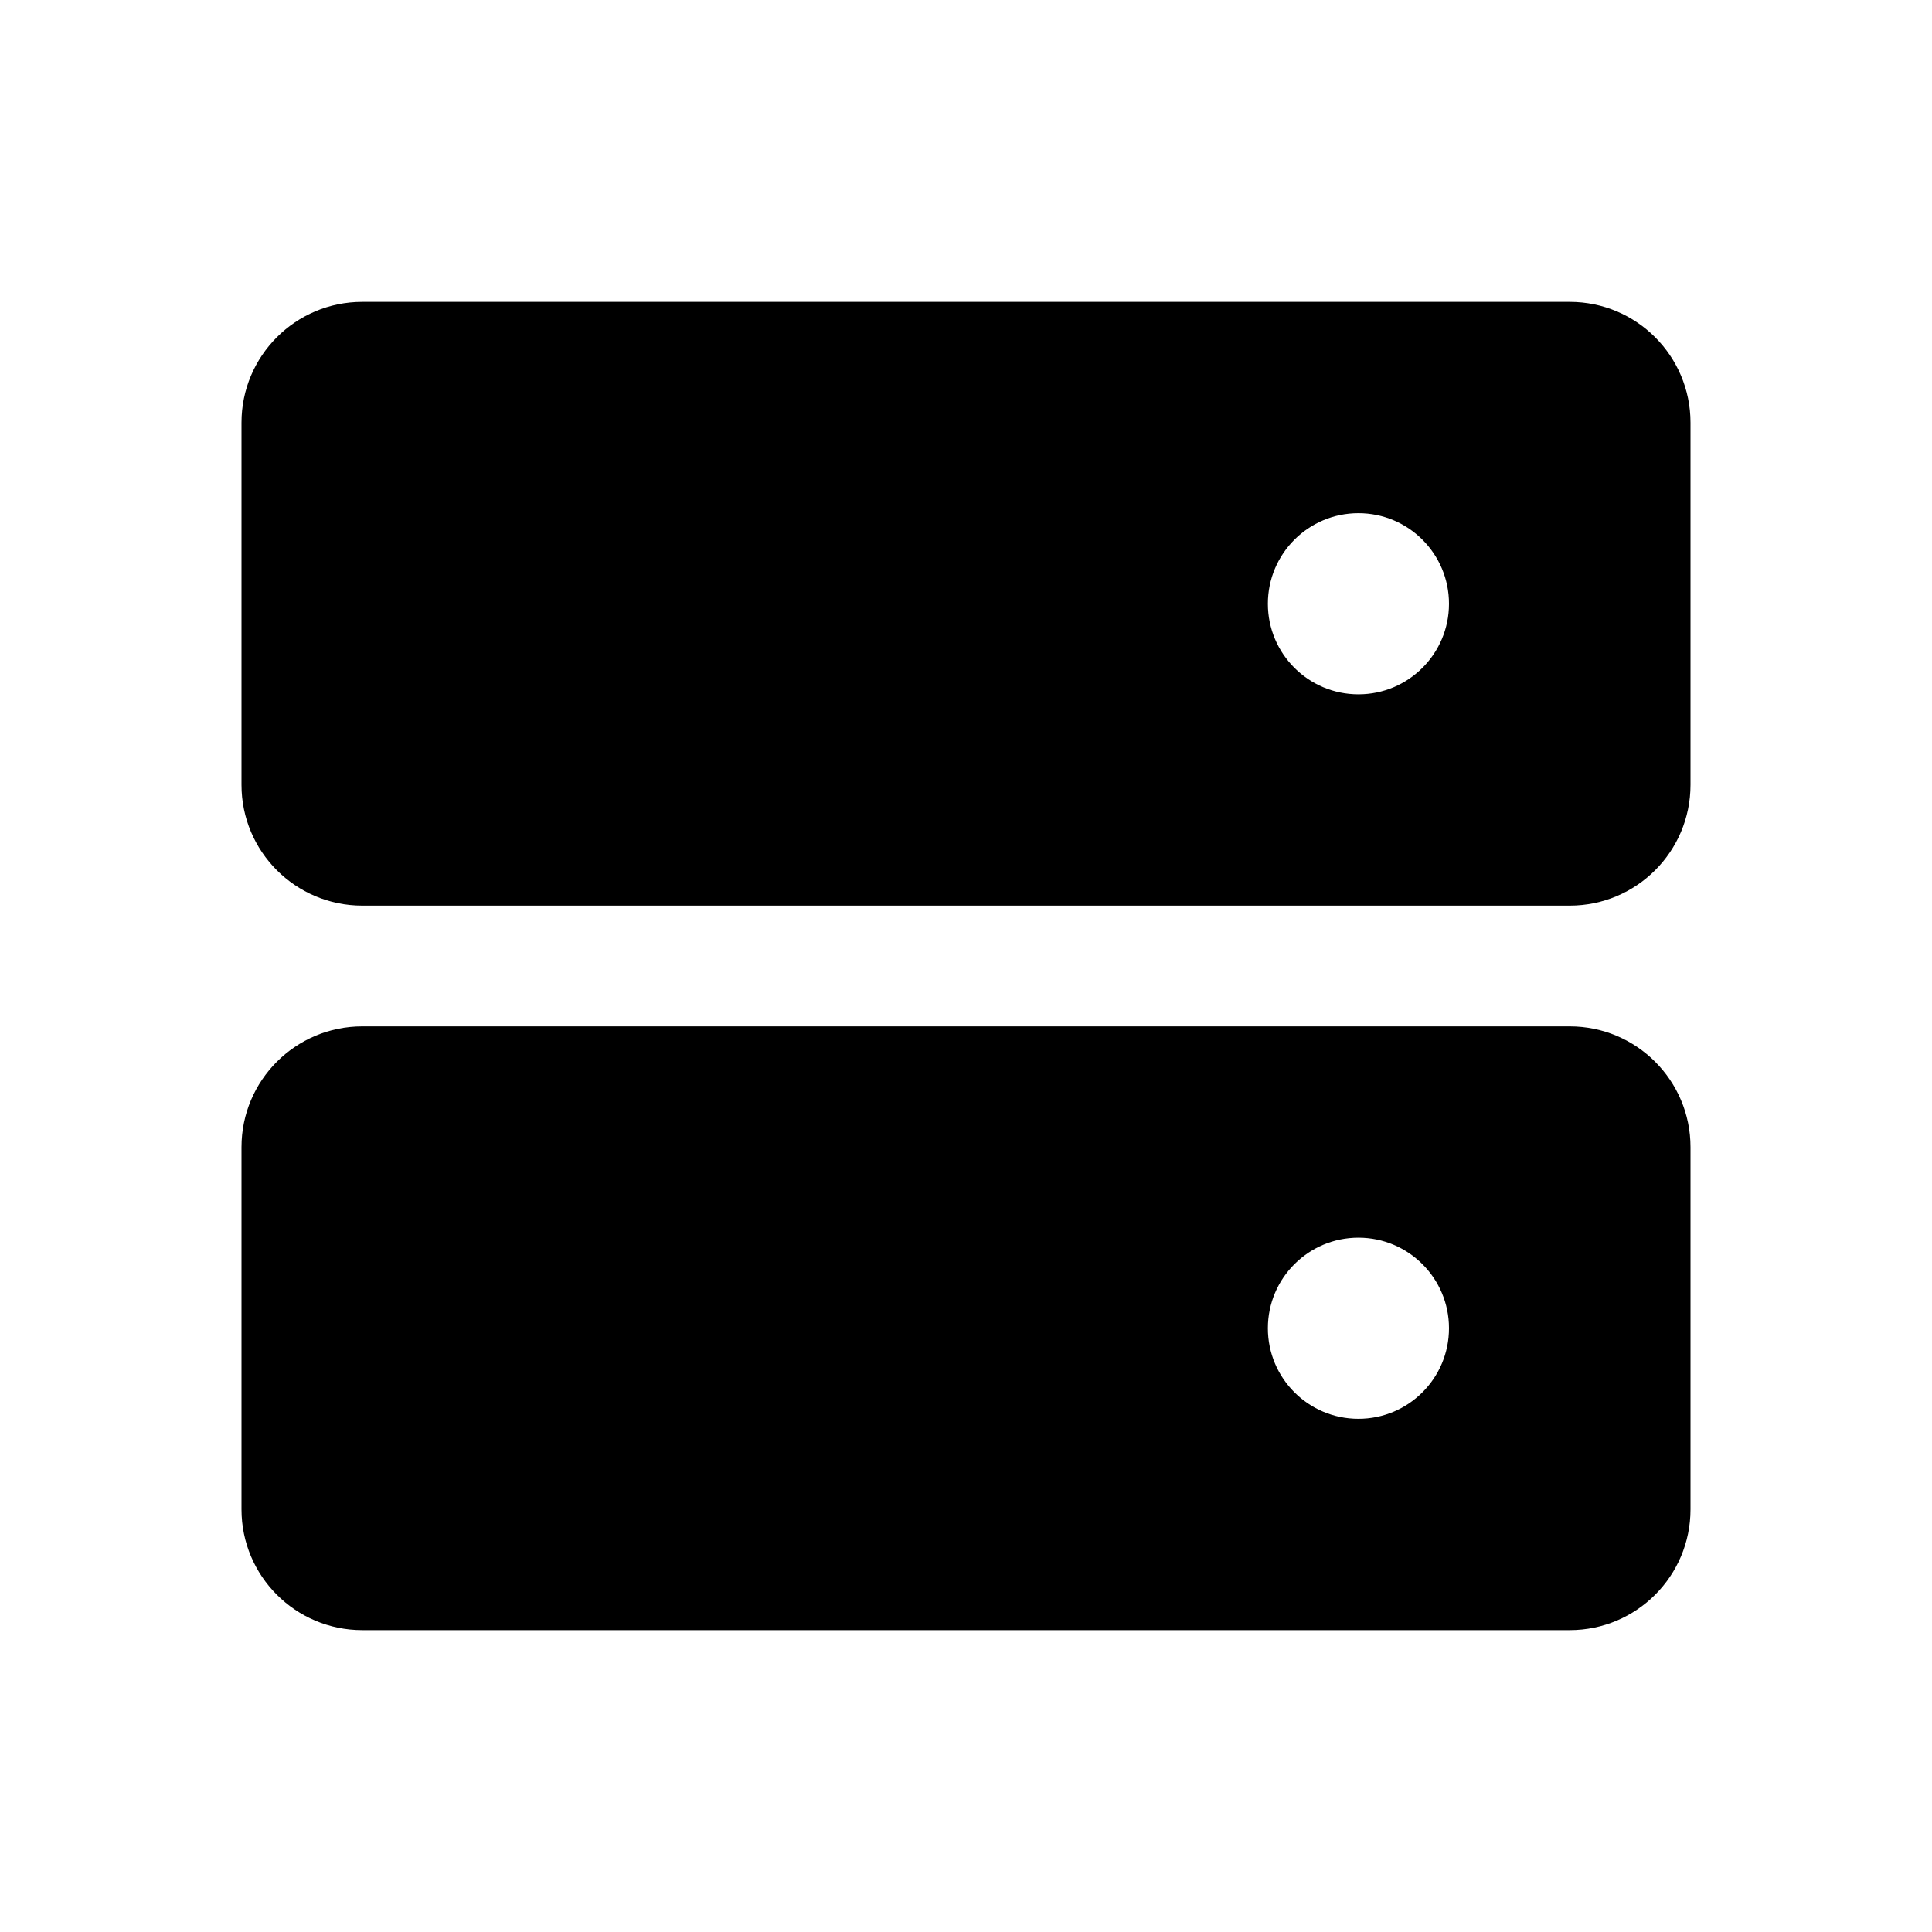
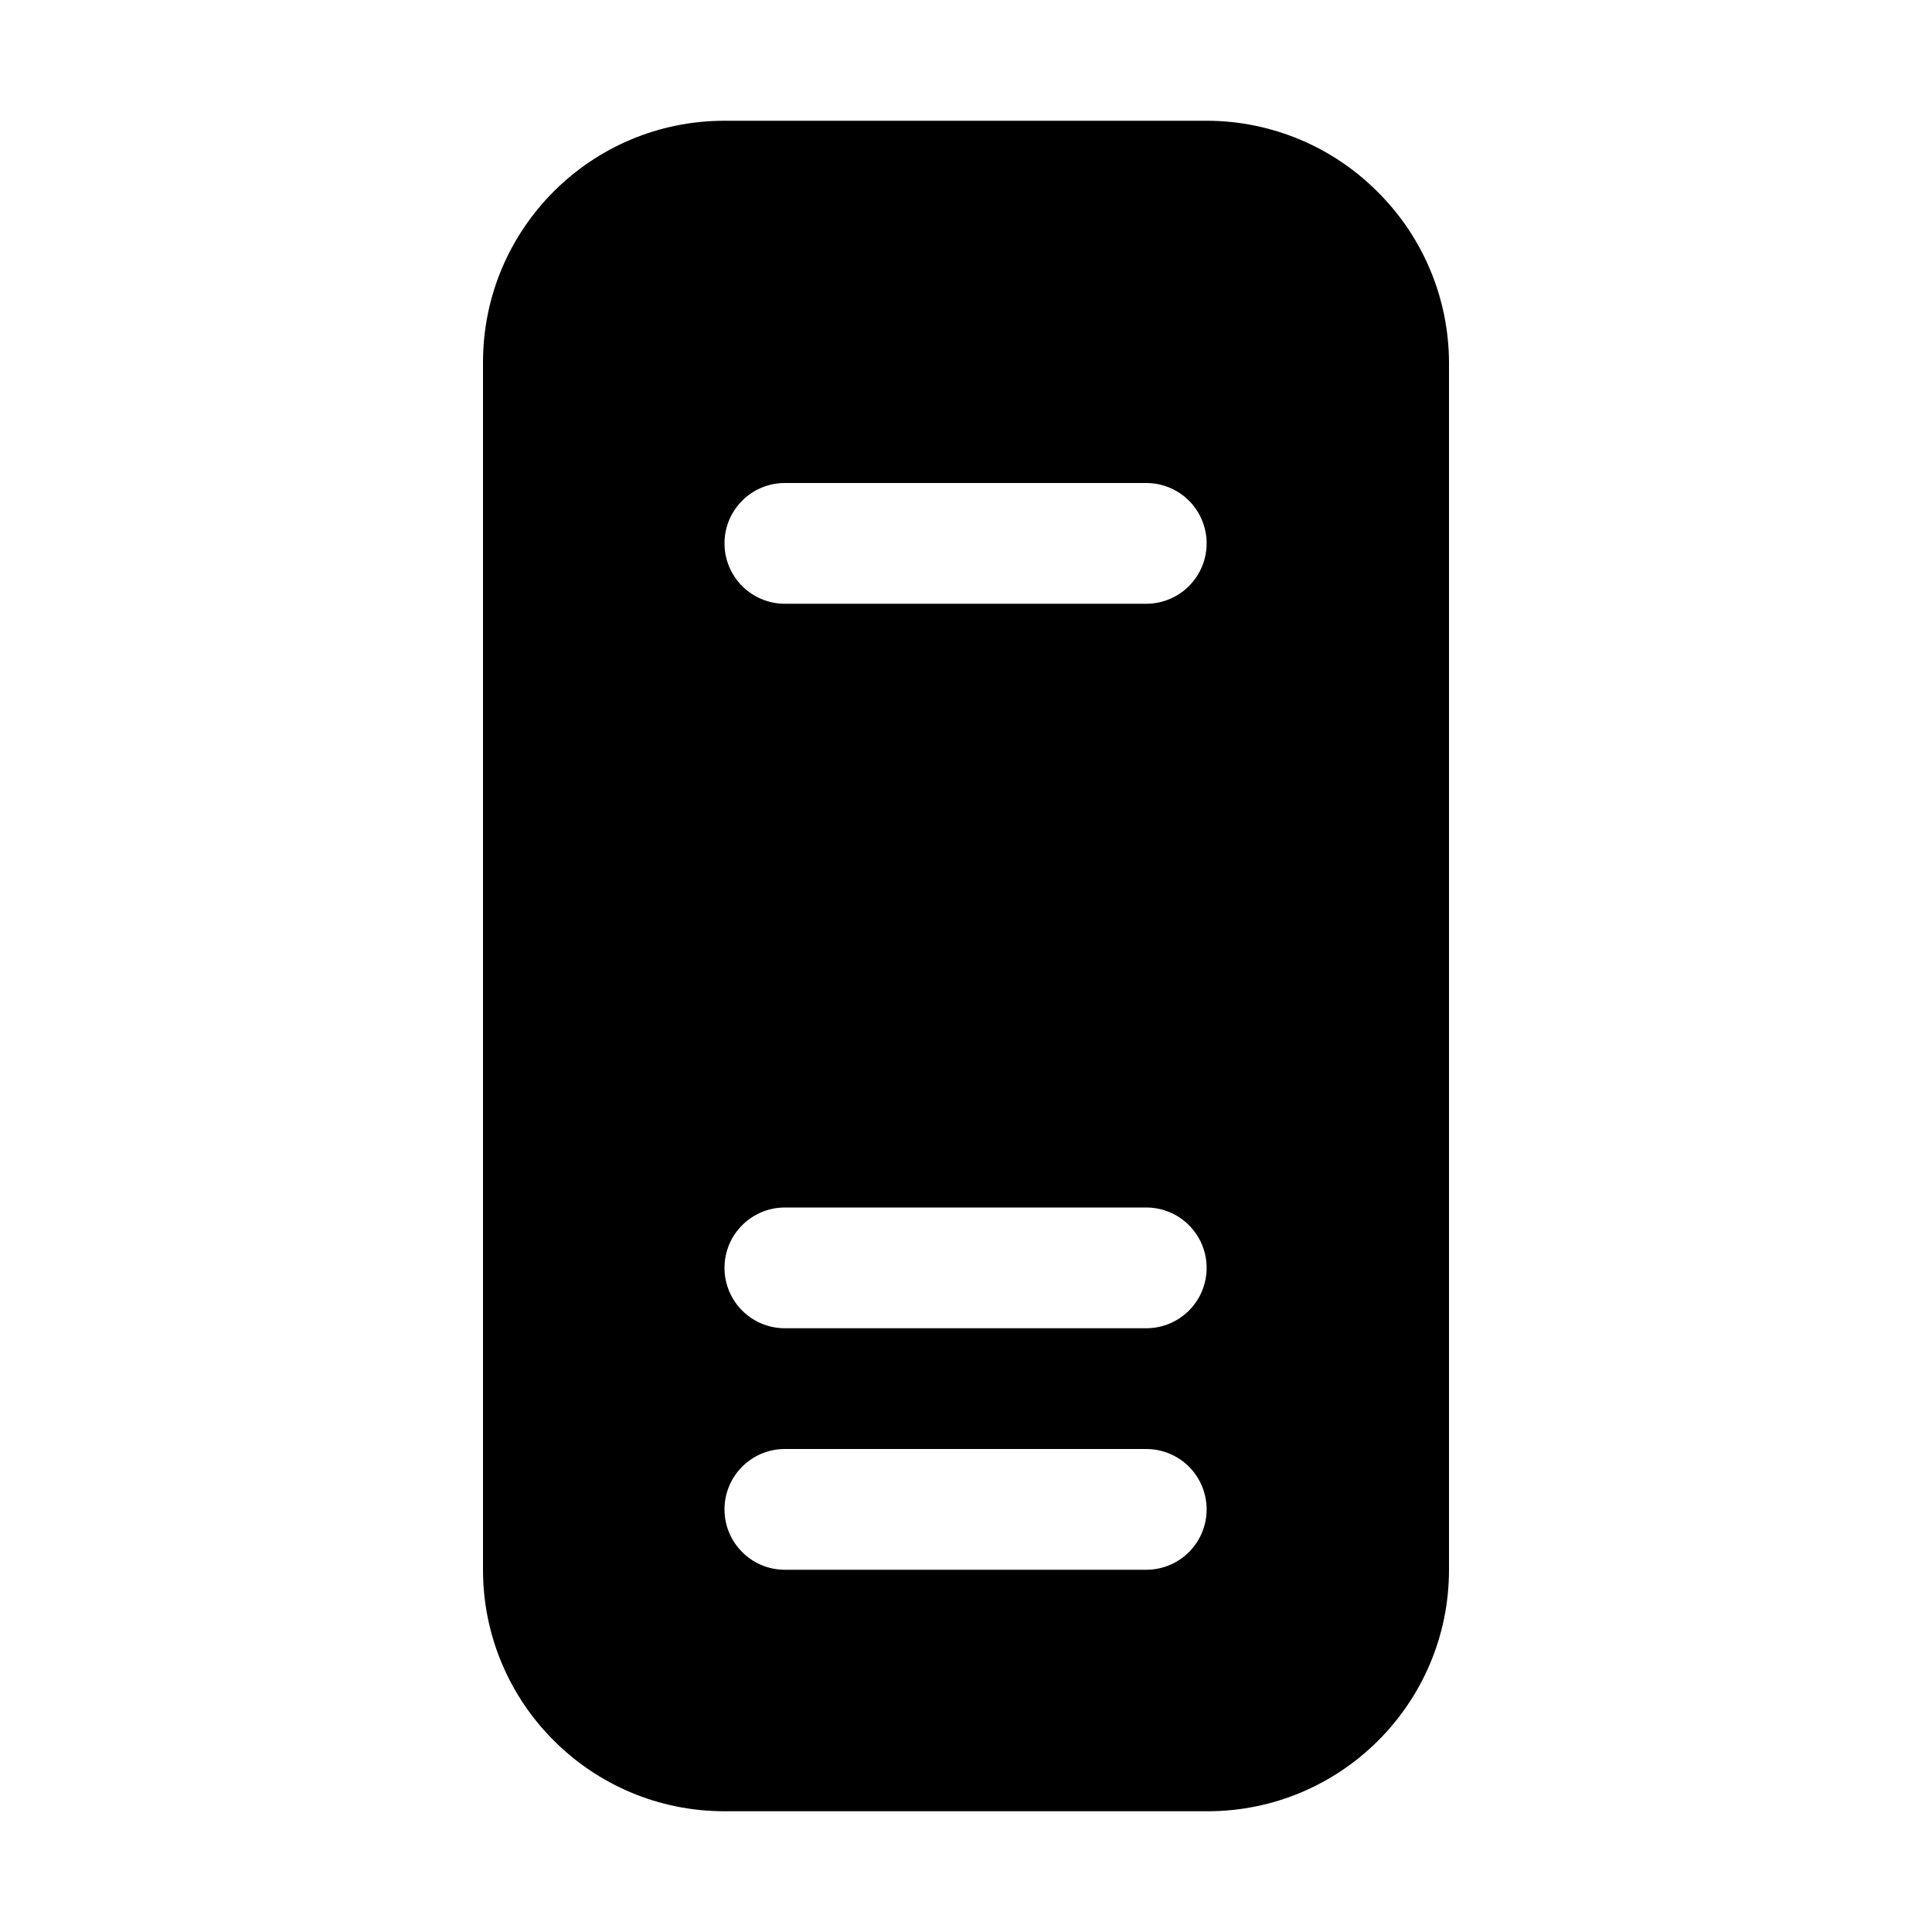
- <svg xmlns="http://www.w3.org/2000/svg" width="256" height="256" viewBox="0 0 256 256" fill="#000000">
-   <path d="M208,40H48A16,16,0,0,0,32,56v48a16,16,0,0,0,16,16H208a16,16,0,0,0,16-16V56A16,16,0,0,0,208,40ZM180,92a12,12,0,1,1,12-12A12,12,0,0,1,180,92Z" />
-   <path d="M208,136H48a16,16,0,0,0-16,16v48a16,16,0,0,0,16,16H208a16,16,0,0,0,16-16V152A16,16,0,0,0,208,136Zm-28,52a12,12,0,1,1,12-12A12,12,0,0,1,180,188Z" />
+ <svg xmlns="http://www.w3.org/2000/svg" width="16" height="16" viewBox="0 0 16 16" fill="#000000">
+   <path d="M11.41 1.59A2 2 0 0 0 10 1H6a2 2 0 0 0-2 2v10a2 2 0 0 0 2 2h4a2 2 0 0 0 2-2V3a2 2 0 0 0-.59-1.41M9.85 12.85a.5.5 0 0 1-.35.15h-3a.5.5 0 1 1 0-1h3a.5.5 0 0 1 .35.85m0-2a.5.5 0 0 1-.35.15h-3a.5.5 0 1 1 0-1h3a.5.5 0 0 1 .35.85m0-6A.5.5 0 0 1 9.5 5h-3a.5.5 0 0 1-.5-.5.5.5 0 0 1 .5-.5h3a.5.5 0 0 1 .35.85" />
</svg>
